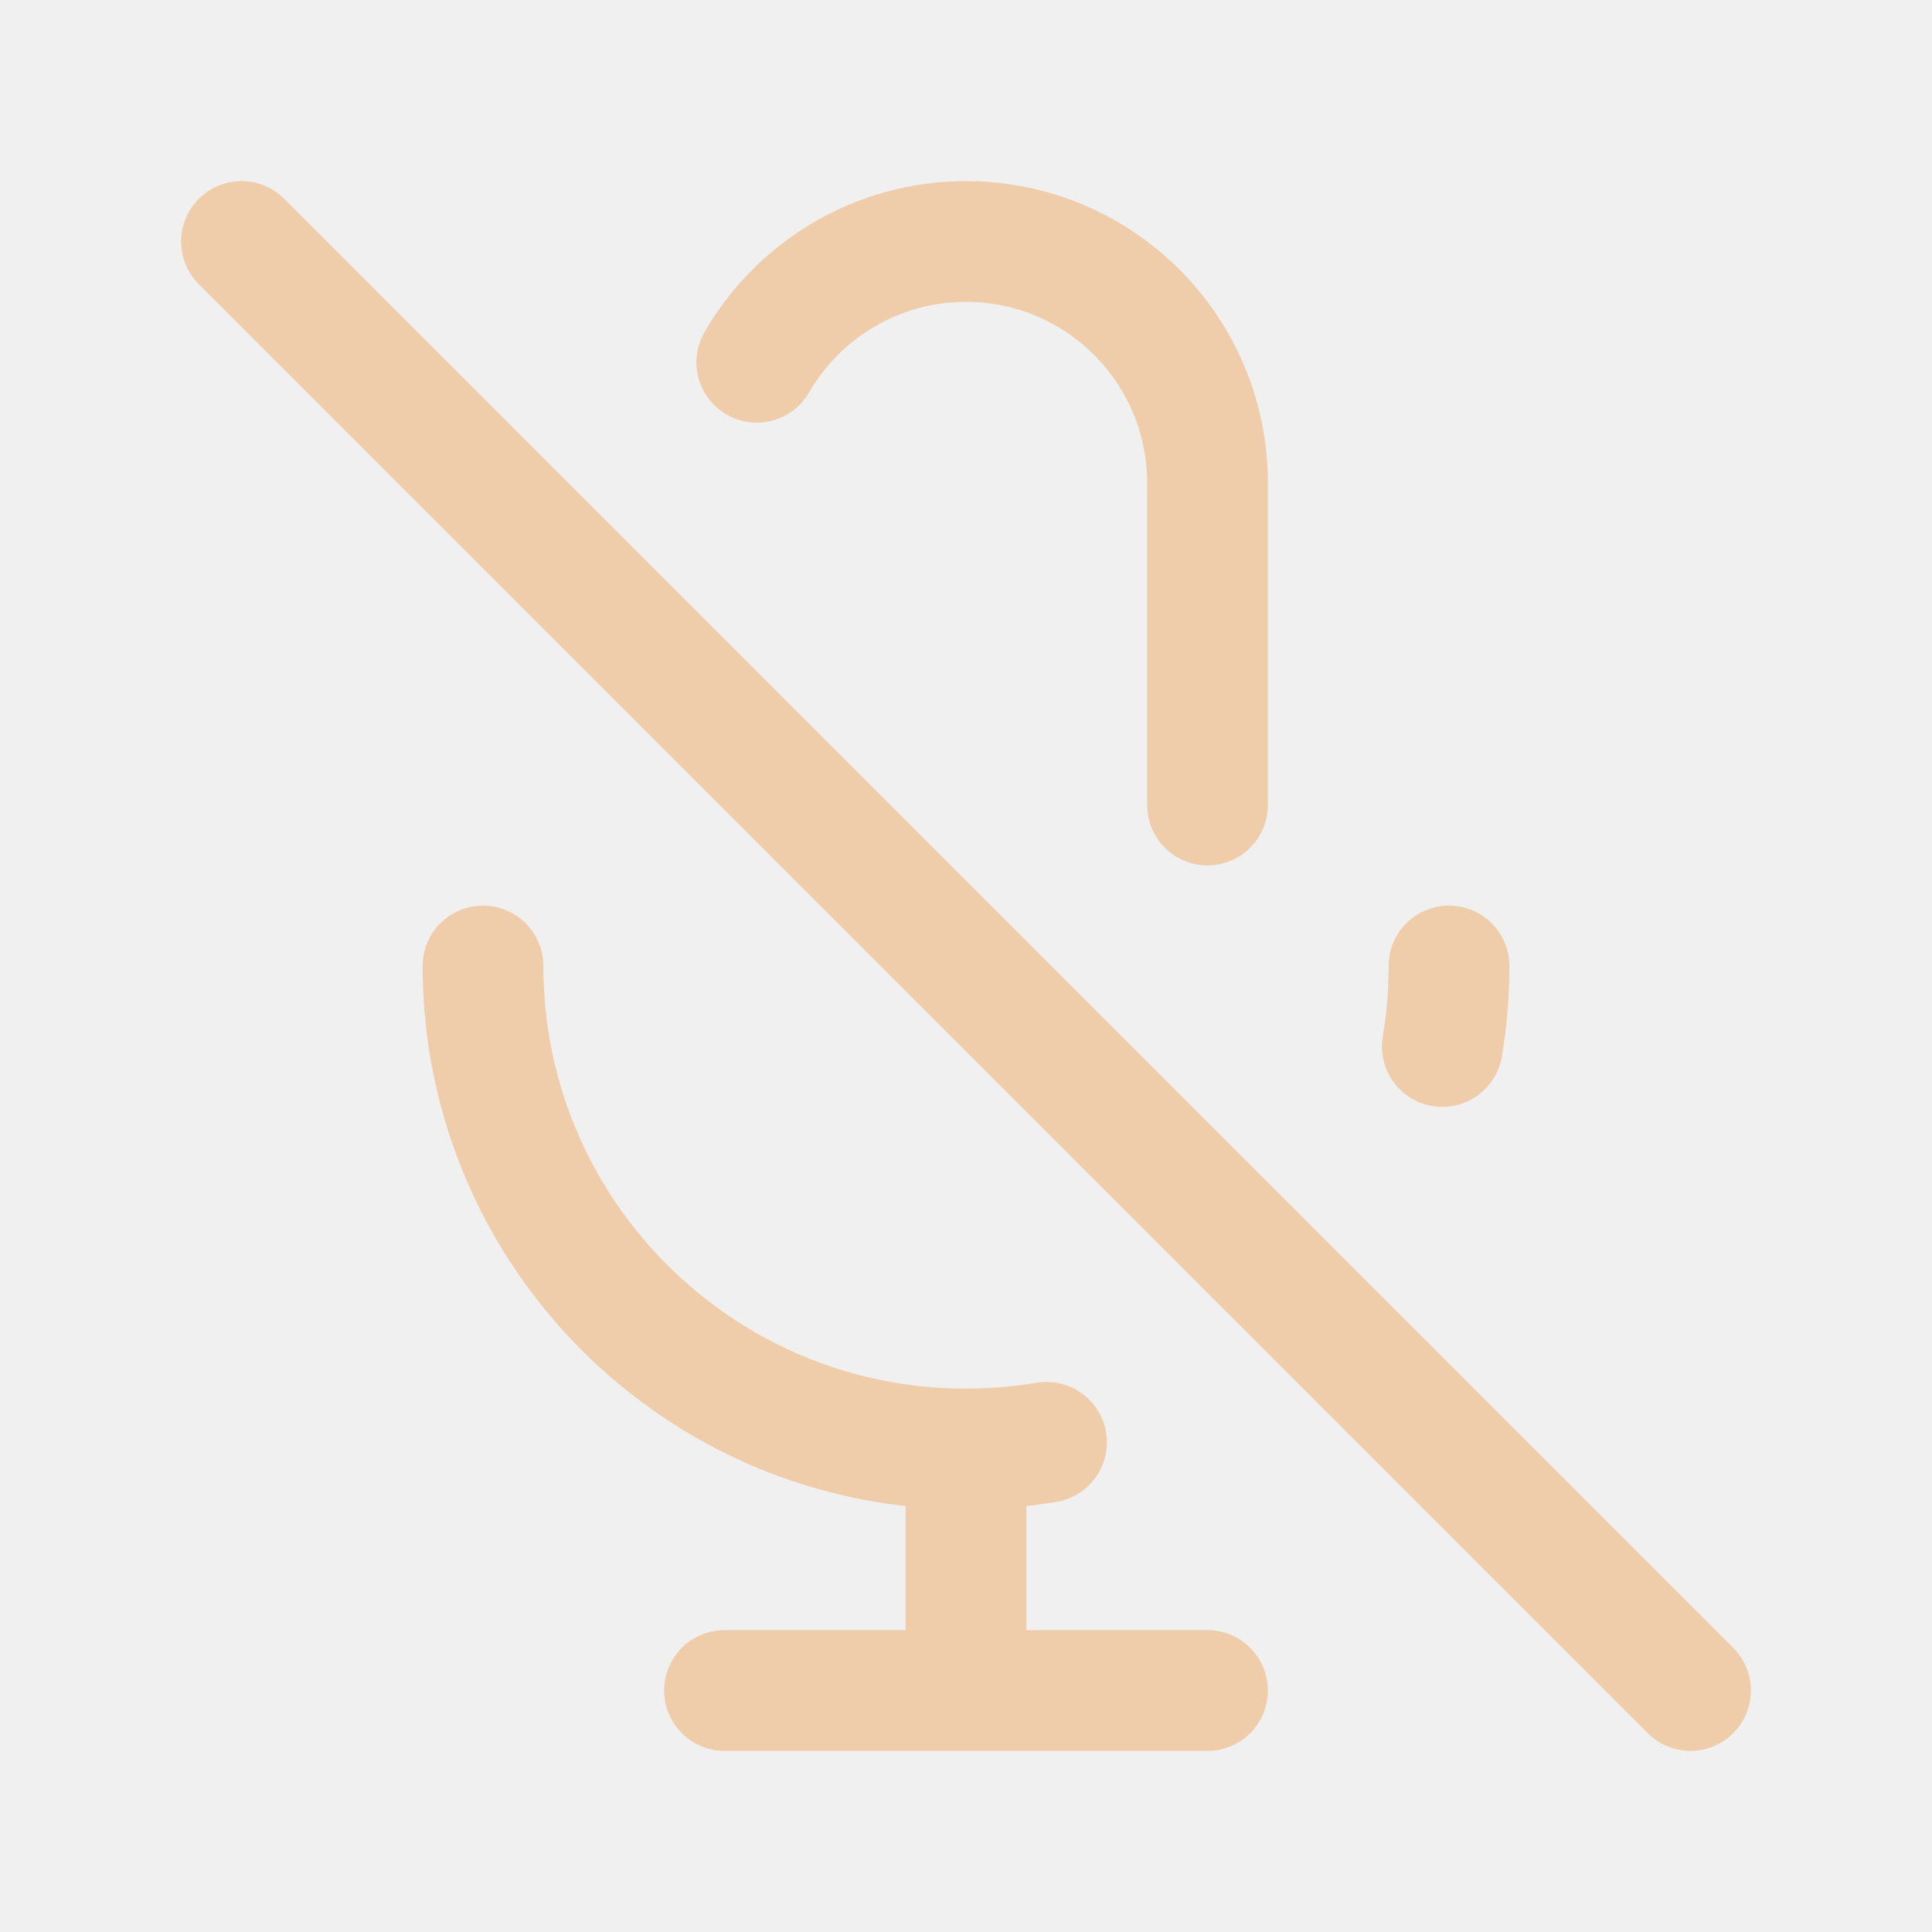
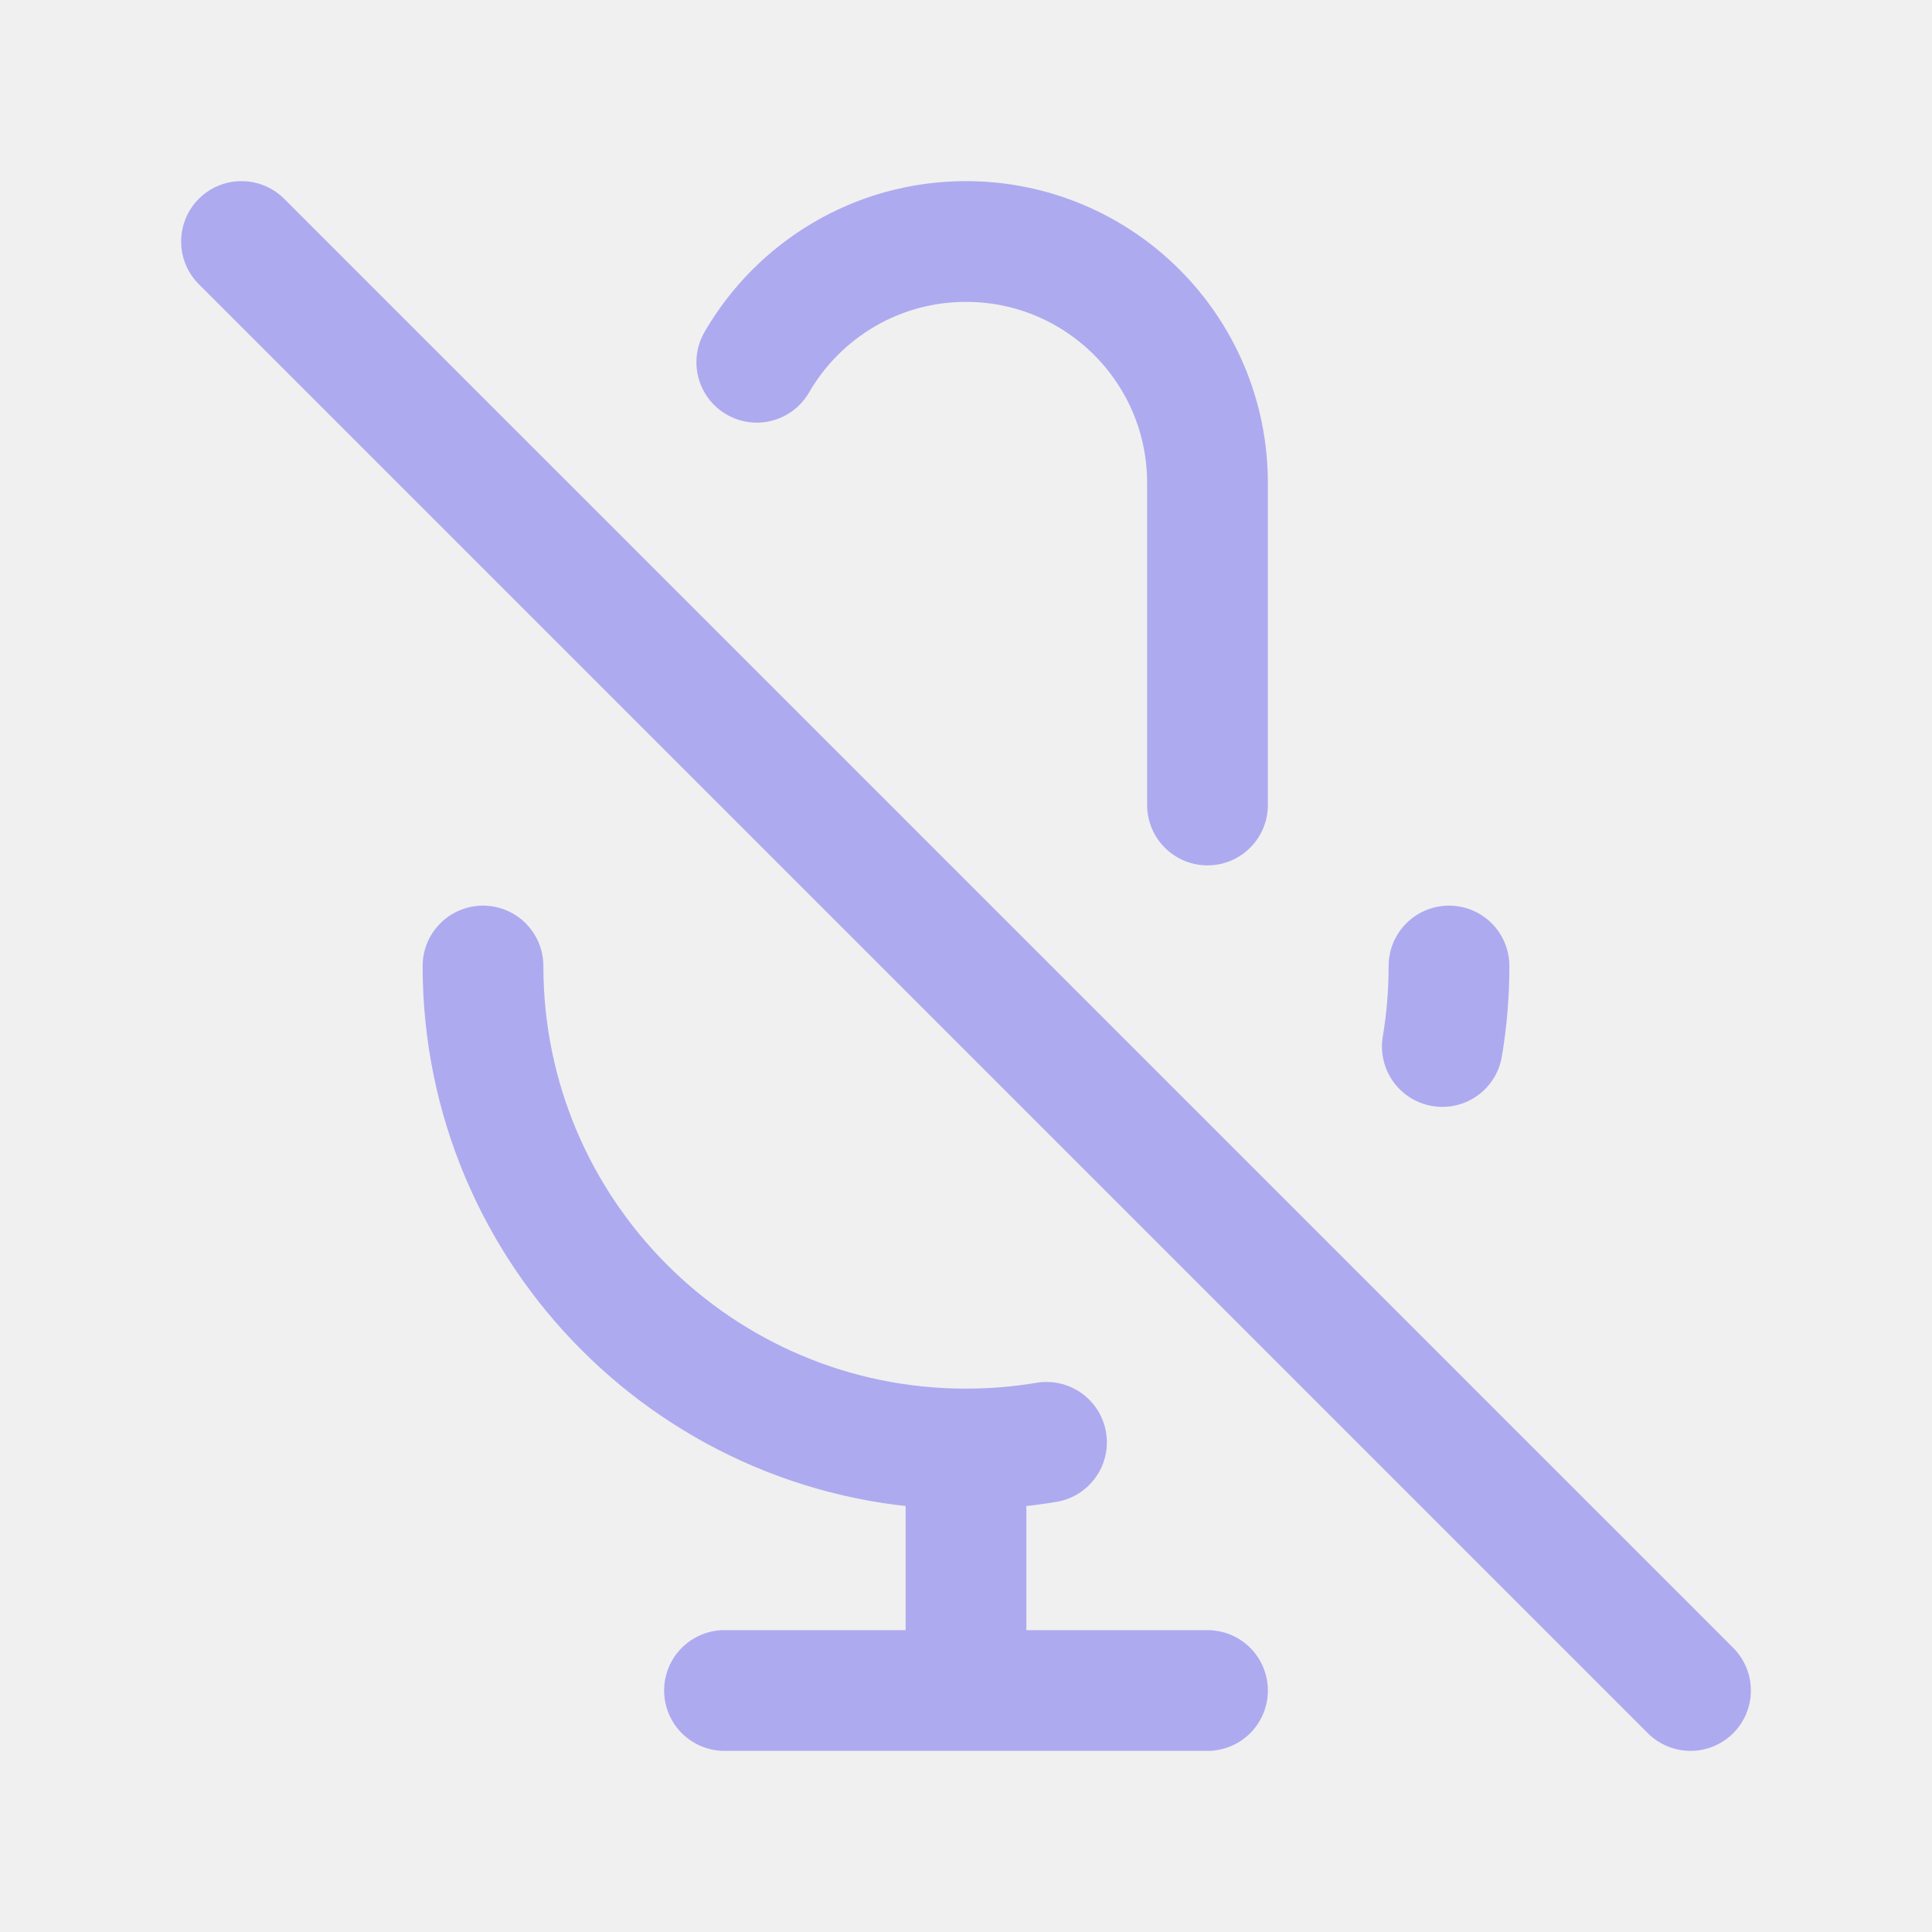
<svg width="120px" height="120px" viewBox="0 0 24 24" fill="none">
  <g id="bgCarrier" stroke-width="0" />
  <g id="tracerCarrier" stroke-linecap="round" stroke-linejoin="round" />
  <g id="iconCarrier">
-     <path d="M9.401 4.5C9.92 3.603 10.89 3 12 3C13.657 3 15 4.343 15 6V10M18 12C18 12.341 17.972 12.675 17.917 13M3 3L21 21M12 18C8.686 18 6 15.314 6 12M12 18C12.341 18 12.675 17.972 13 17.917M12 18V21M12 21H15M12 21H9" stroke="#F0CDAA" stroke-width="1.5" stroke-linecap="round" stroke-linejoin="round" style="--darkreader-inline-stroke: #ffffff;" data-darkreader-inline-stroke="" />
+     <path d="M9.401 4.5C9.92 3.603 10.89 3 12 3C13.657 3 15 4.343 15 6V10M18 12C18 12.341 17.972 12.675 17.917 13M3 3L21 21M12 18C8.686 18 6 15.314 6 12M12 18C12.341 18 12.675 17.972 13 17.917M12 18V21M12 21H15M12 21H9" stroke="#AEAAF0" stroke-width="1.5" stroke-linecap="round" stroke-linejoin="round" style="--darkreader-inline-stroke: #ffffff;" data-darkreader-inline-stroke="" />
  </g>
</svg>
